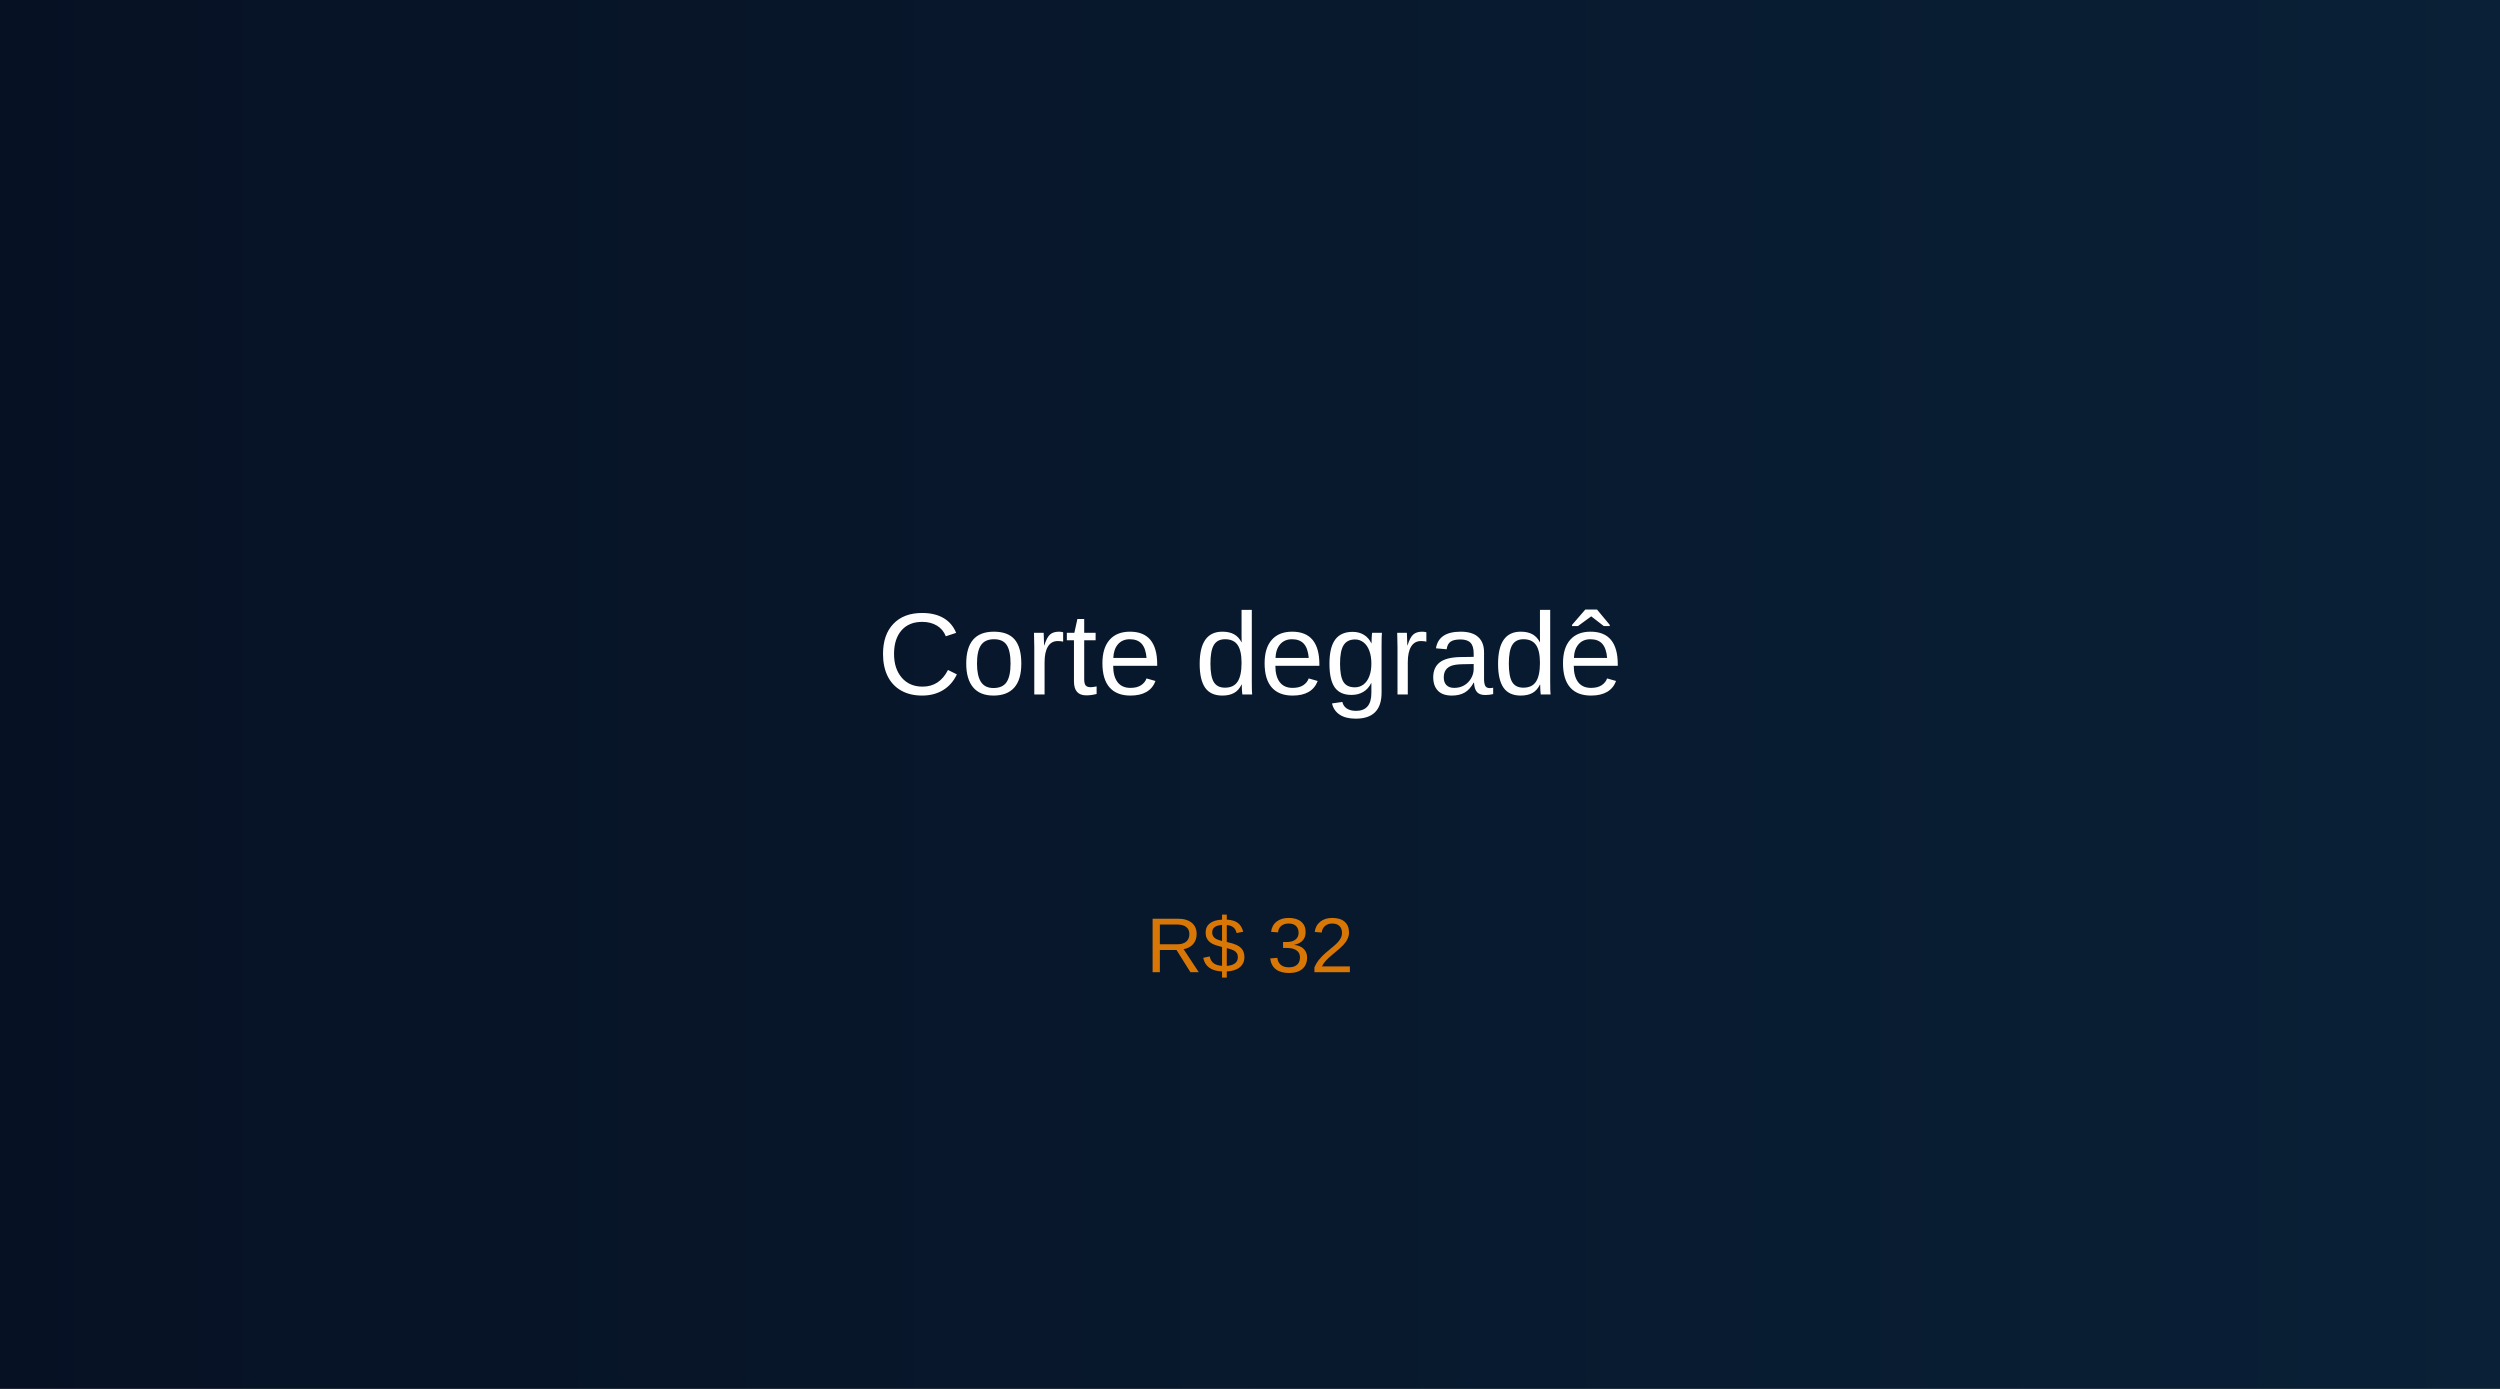
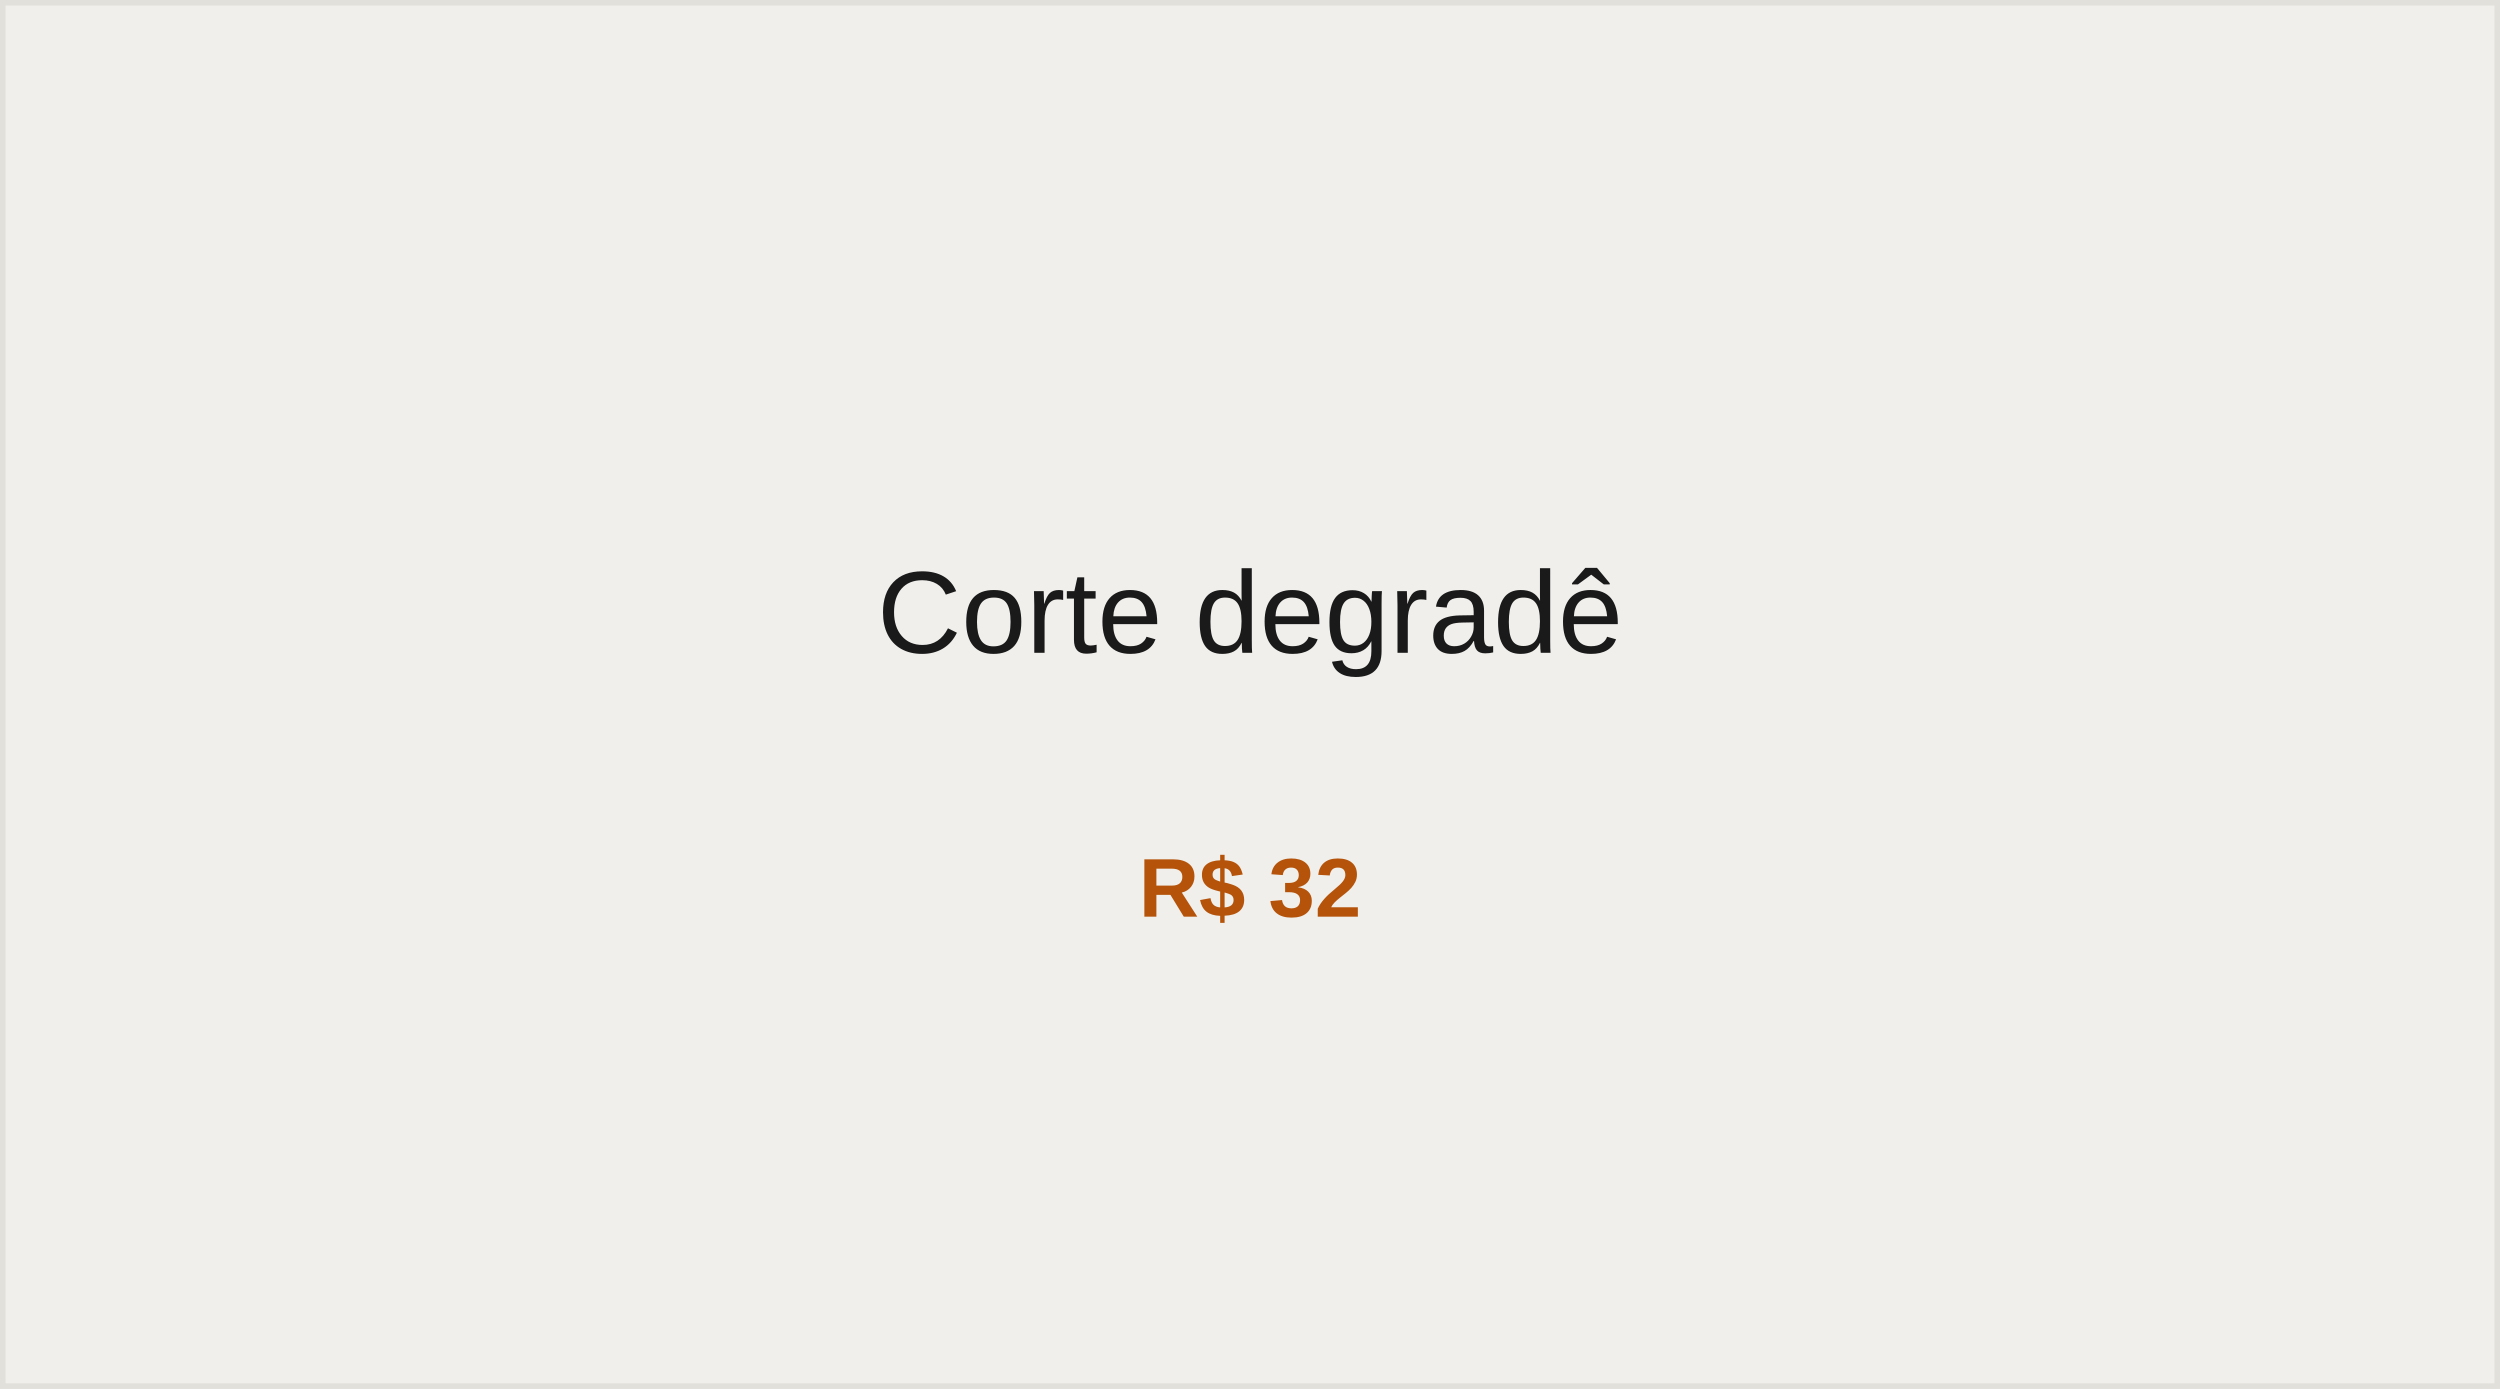
<svg xmlns="http://www.w3.org/2000/svg" width="900" height="500">
-   <defs>
-     <linearGradient id="g3" x1="0" x2="1">
-       <stop offset="0" stop-color="#071124" />
-       <stop offset="1" stop-color="#092036" />
-     </linearGradient>
-   </defs>
-   <rect width="100%" height="100%" fill="url(#g3)" />
-   <text x="50%" y="50%" font-family="Arial,Helvetica,sans-serif" font-size="42" fill="#fff" text-anchor="middle">Corte degradê</text>
-   <text x="50%" y="70%" font-family="Arial,Helvetica,sans-serif" font-size="28" fill="#d97706" text-anchor="middle">R$ 32</text>
+   <rect width="100%" height="100%" fill="#f0efec" />
+   <rect x="1" y="1" width="898" height="498" fill="none" stroke="#e2e0da" stroke-width="2" />
+   <text x="50%" y="47%" font-family="Arial,Helvetica,sans-serif" font-size="42" fill="#1a1a1a" text-anchor="middle">Corte degradê</text>
+   <text x="50%" y="66%" font-family="Arial,Helvetica,sans-serif" font-size="30" font-weight="bold" fill="#b45309" text-anchor="middle">R$ 32</text>
</svg>
